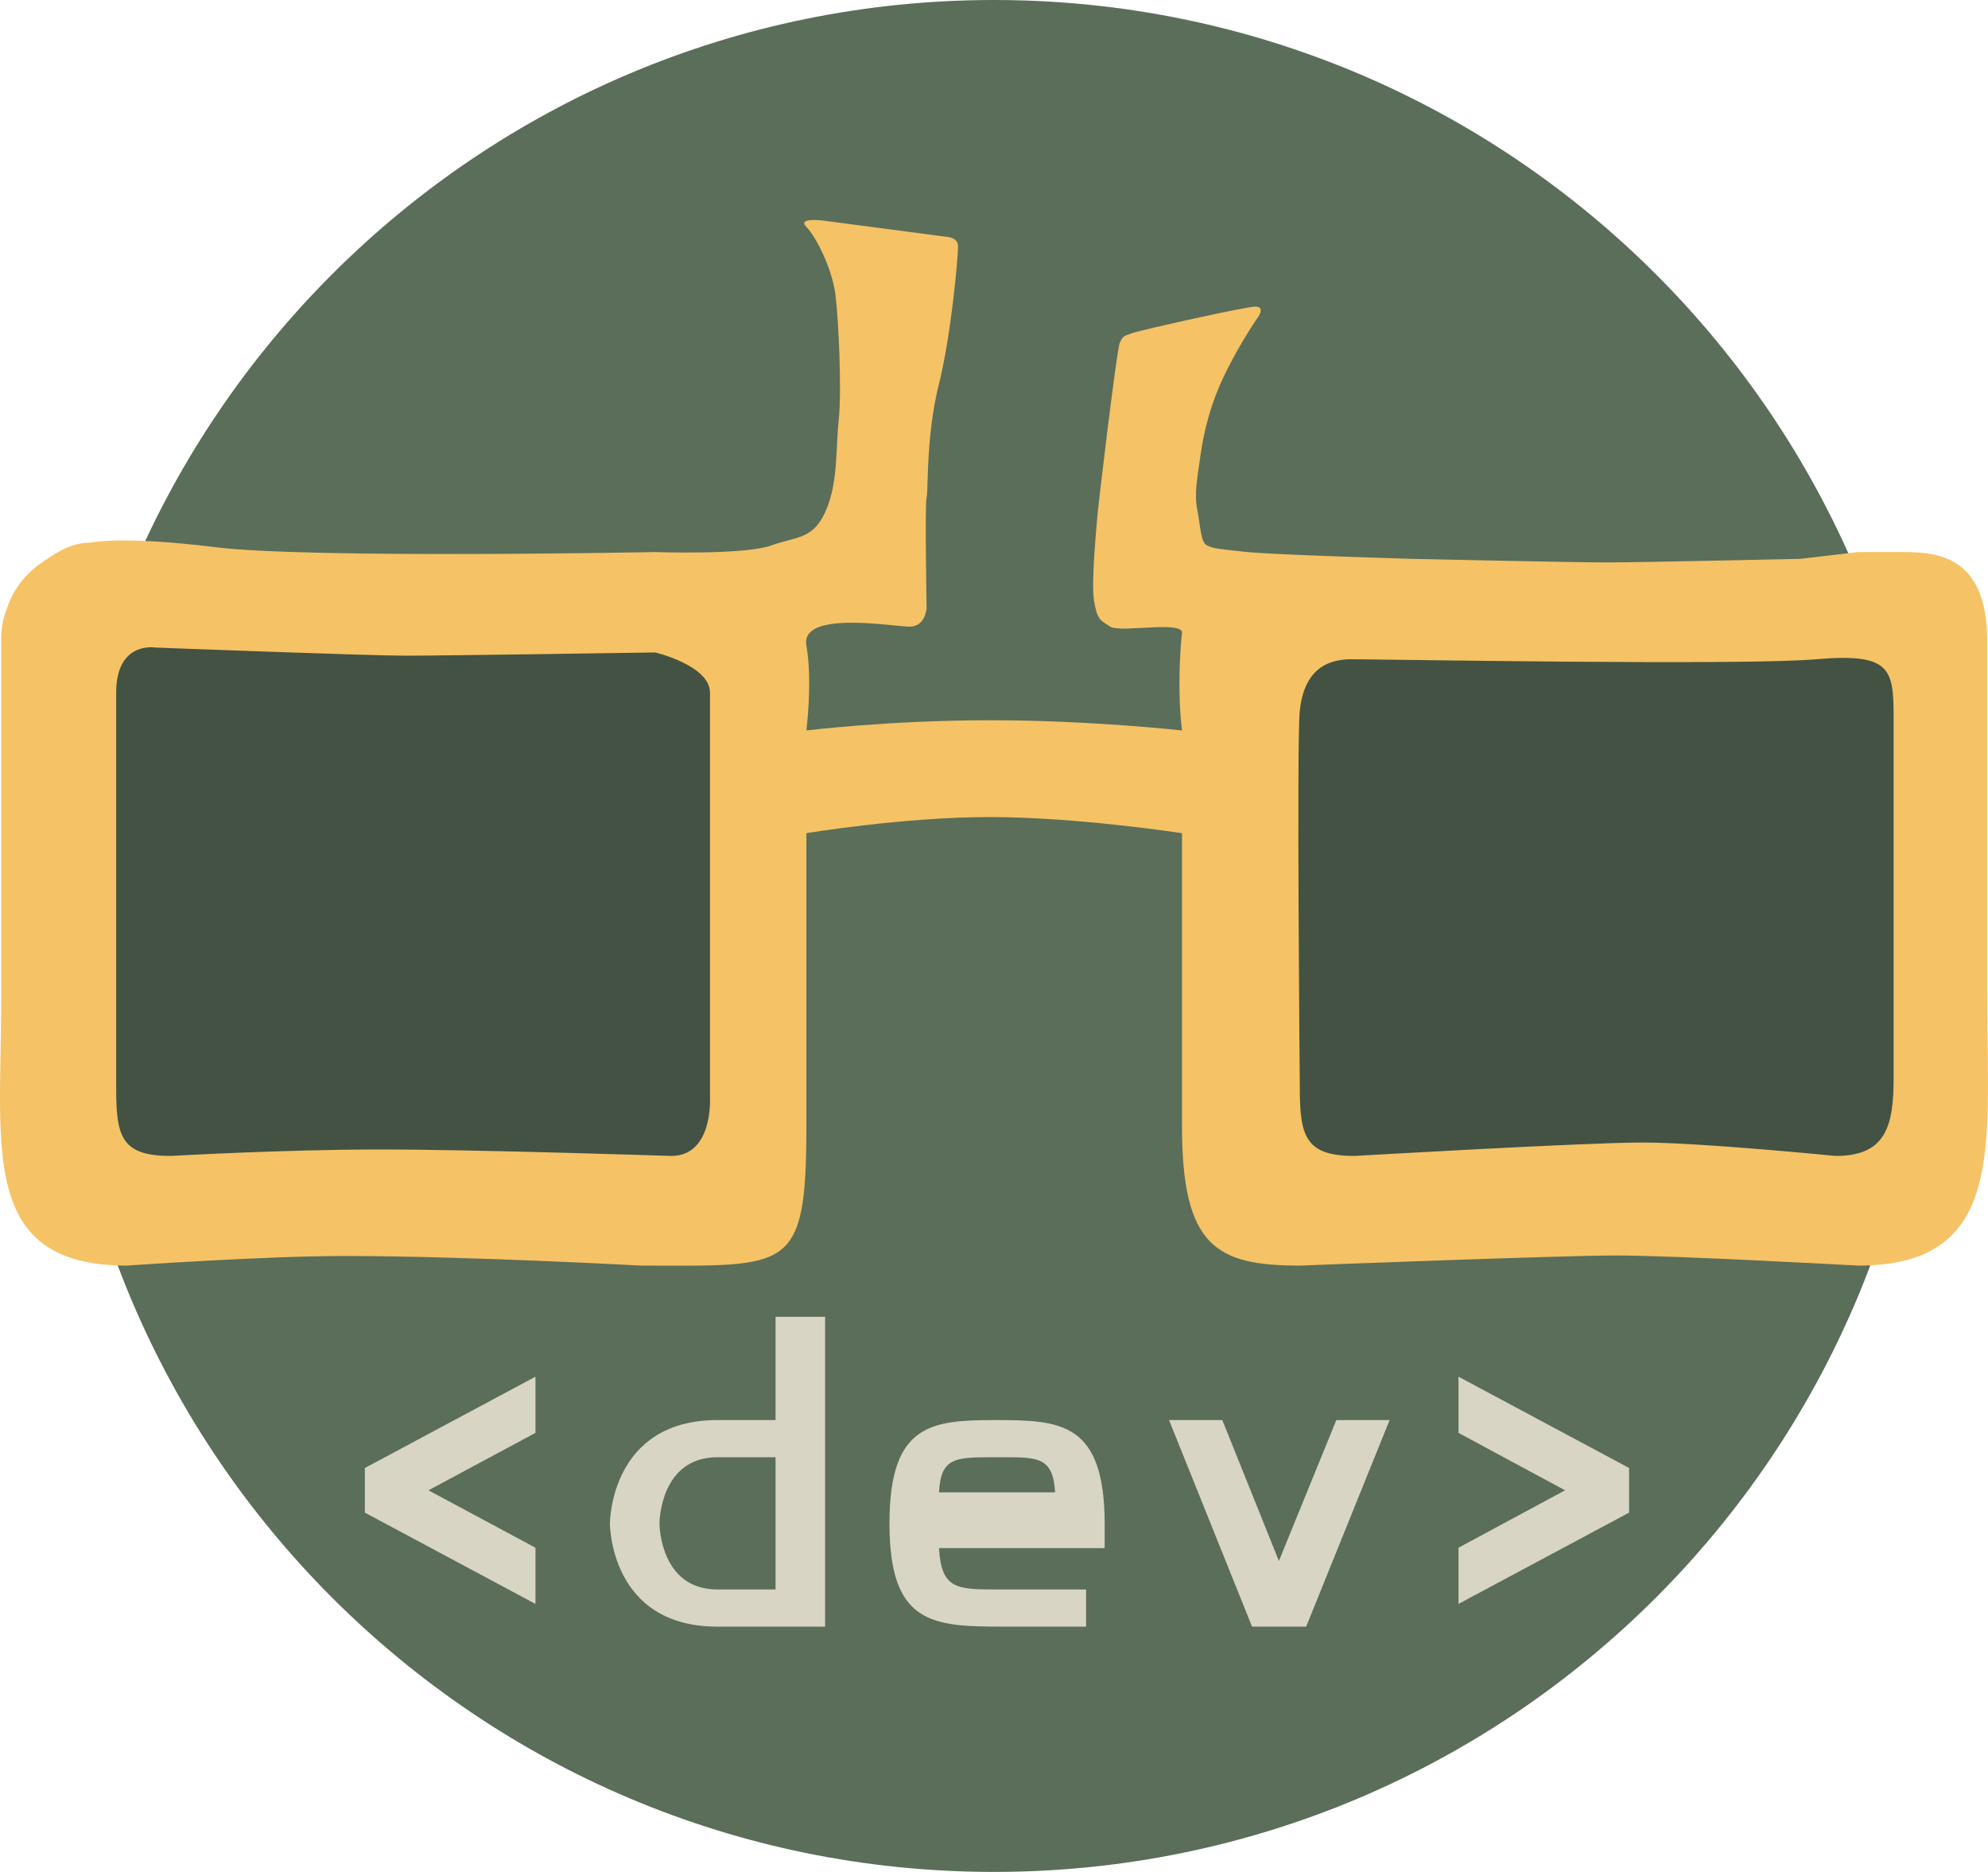
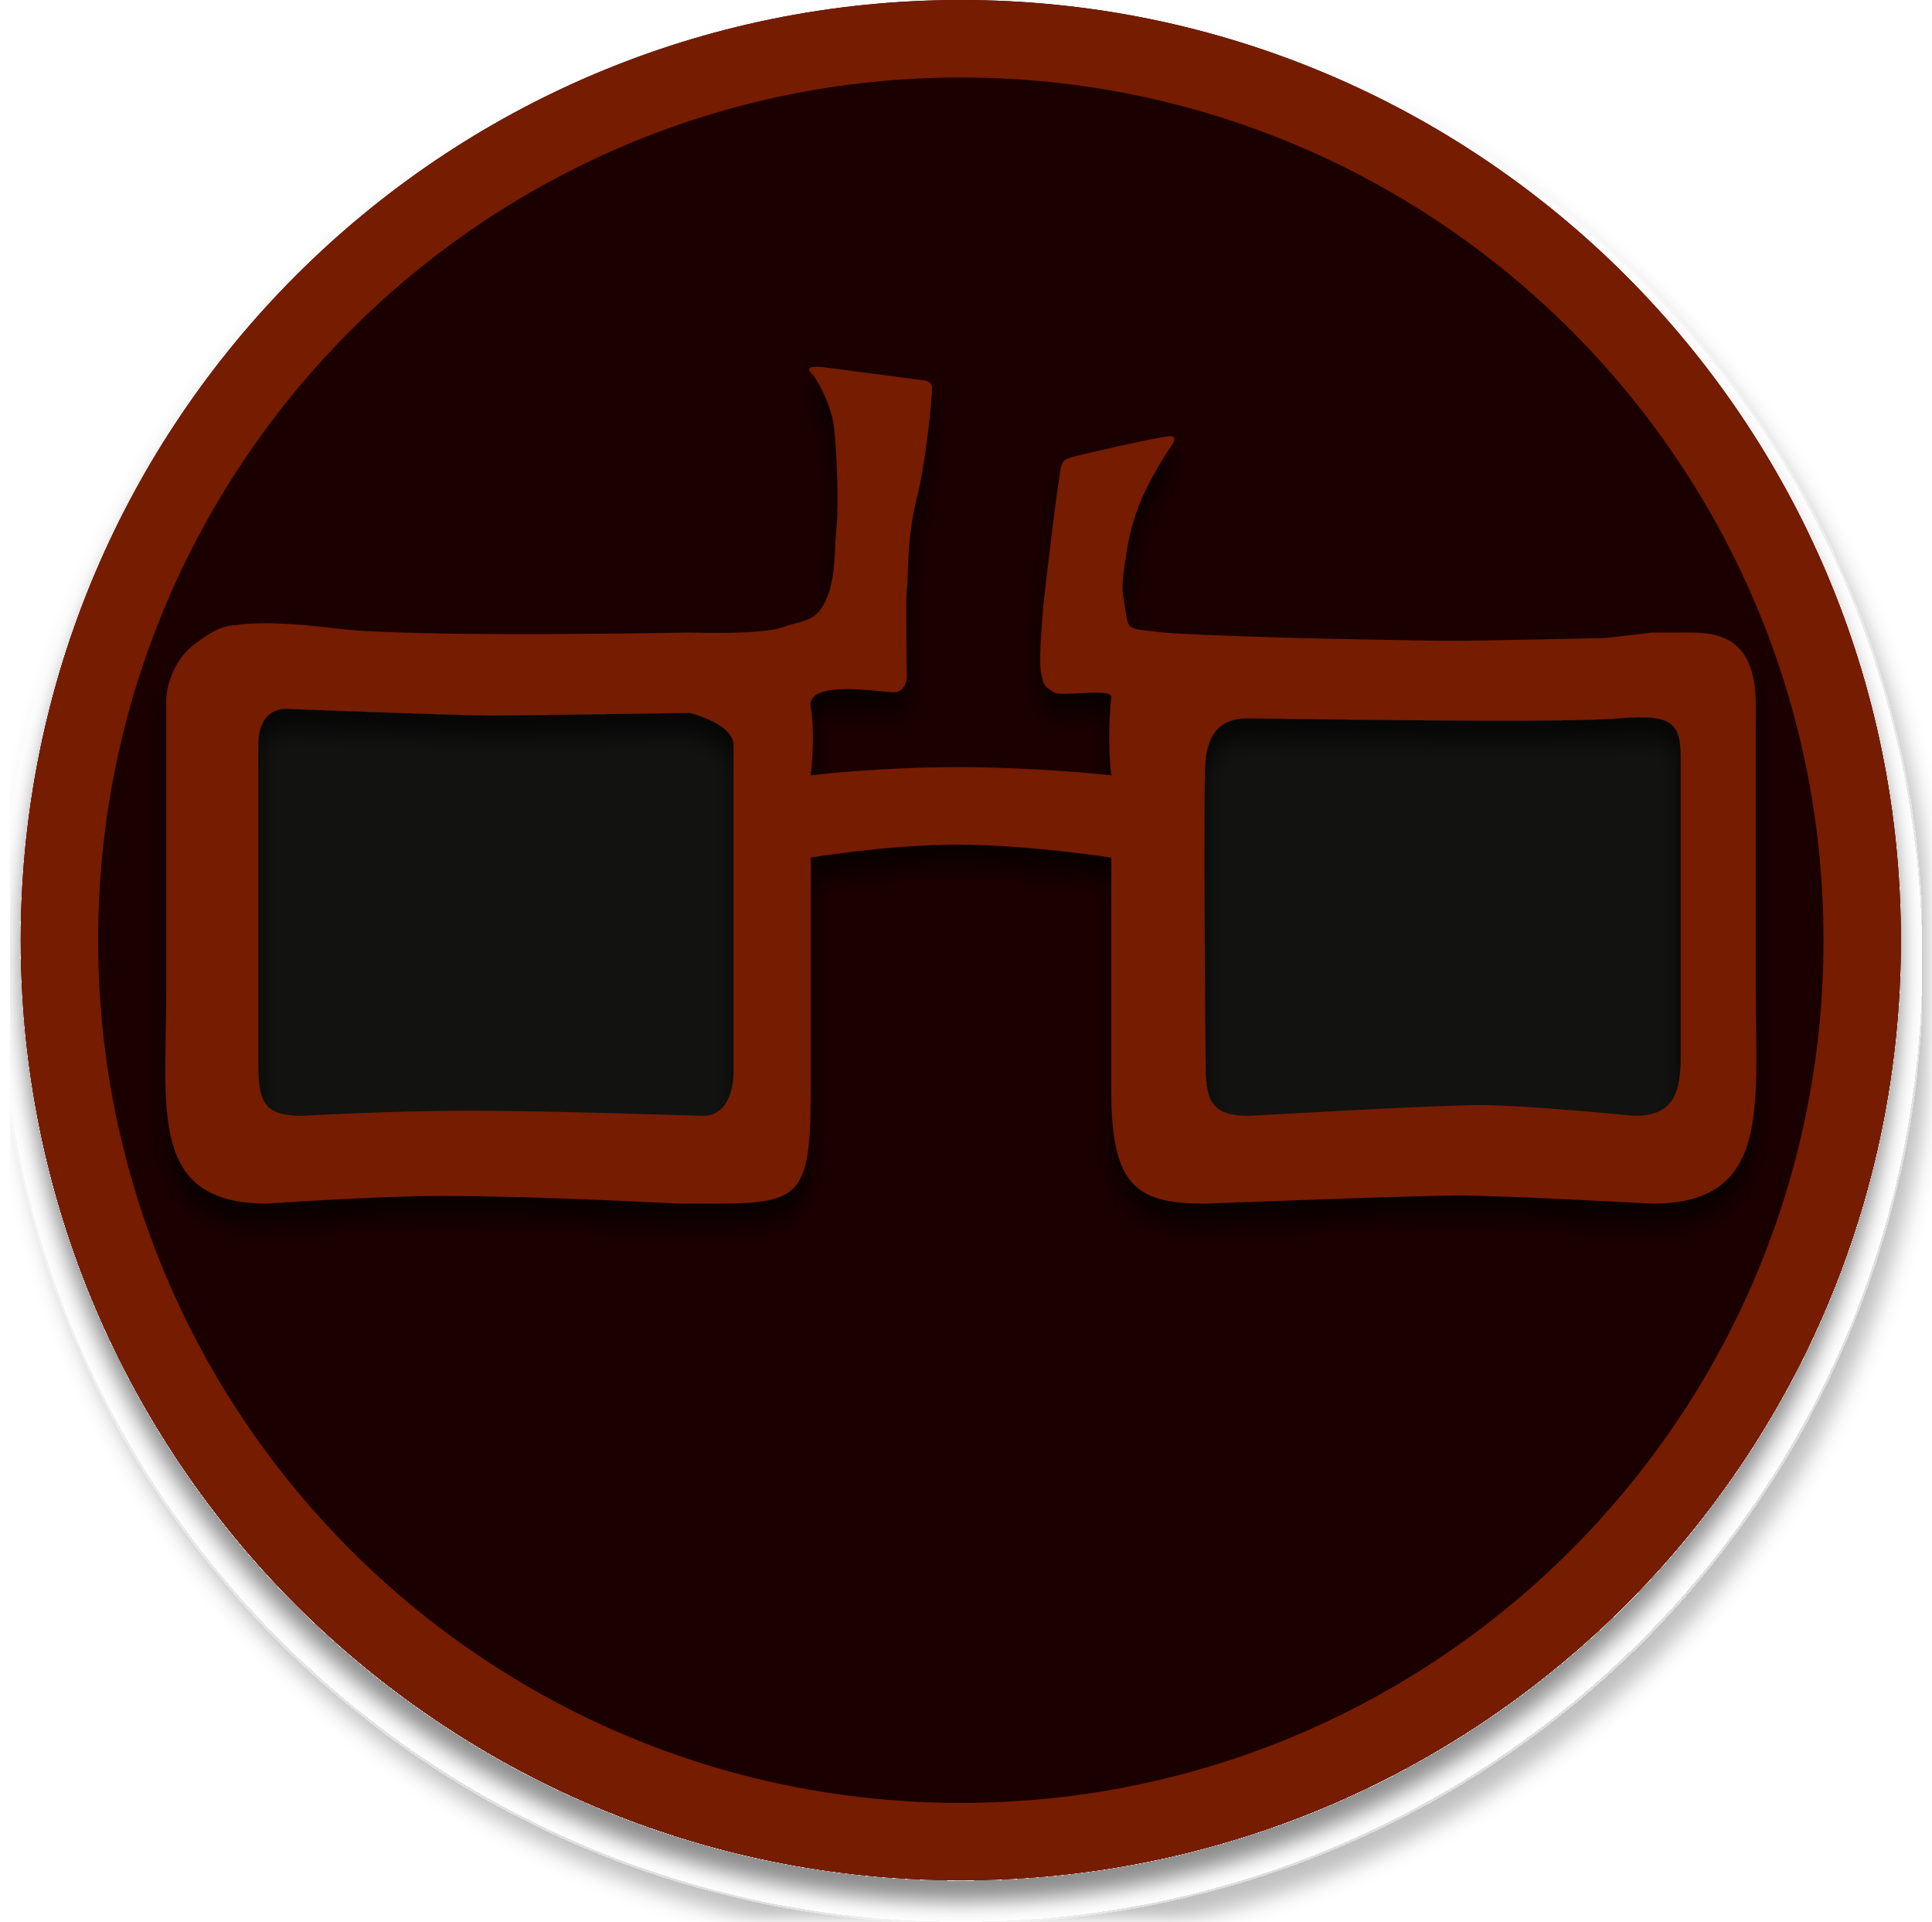
- <svg xmlns="http://www.w3.org/2000/svg" width="308" height="290" viewBox="0 0 308 290" fill="none">
-   <circle cx="154" cy="145" r="145" fill="#5A6E5A" />
-   <rect x="13" y="96" width="101" height="88" fill="black" fill-opacity="0.26" />
-   <rect x="198" y="96" width="101" height="88" fill="black" fill-opacity="0.25" />
-   <path d="M287.897 85.525L278.877 86.58C278.877 86.58 253.877 87.135 248.877 87.135C243.877 87.135 218.877 86.58 218.877 86.58C218.877 86.58 197 85.945 193 85.5C189 85.055 188 85 187 84.5C186 84 186 81.5 185.5 79C185 76.5 185.5 74 186 70.5C186.5 67 187.5 62.5 190 57.5C192.5 52.5 195 49 195 49C195 49 196 47.5 194.5 47.5C193 47.5 177 51.08 175.5 51.58C174 52.08 174 52.08 173.5 53.08C173 54.08 170 79.58 170 80.08C170 80.58 169 90.08 169.5 93.08C170 96.08 170.5 96.08 172 97.08C173.5 98.08 183.376 96.08 183.126 98.08C182.877 100.08 182.377 107.08 183.126 113.161C183.126 113.161 168.877 111.58 153.377 111.58C137.877 111.58 124.934 113.161 124.934 113.161C124.934 113.161 125.908 105.5 124.934 100C123.961 94.5 138.434 97.08 140.934 97.08C143.434 97.08 143.558 94.16 143.558 94.16C143.558 94.16 143.272 78.08 143.558 77.08C143.843 76.08 143.434 67.66 145.434 59.66C147.434 51.66 148.434 39.66 148.434 38.16C148.434 36.66 146.434 36.66 146.434 36.66L127.434 34.16C127.434 34.16 123.434 33.66 124.934 35.16C126.434 36.66 128.934 41.66 129.434 45.66C129.934 49.66 130.434 60.66 129.934 65.16C129.434 69.66 129.934 75.66 127.434 80.16C125.564 83.526 123.125 83.199 119.5 84.5C115.285 86.013 101.5 85.525 101.5 85.525C101.5 85.525 47.877 86.58 33.271 84.761C18.665 82.941 13.877 84.08 13.877 84.08C10.968 84.078 8.467 85.726 6.108 87.423C3.749 89.12 1.986 91.515 1.071 94.267C0.528 95.643 0.228 97.102 0.184 98.579L0.184 155.08C0.184 177.935 -3.262 196.069 19.665 196.069C19.665 196.069 40.941 194.58 53.377 194.58C72.071 194.58 99.377 196.069 99.377 196.069C122.303 196.069 124.934 197.264 124.934 174.409V129.08C124.934 129.08 139.877 126.58 153.377 126.58C166.877 126.58 183.126 129.08 183.126 129.08V174.409C183.126 193.08 188.377 196.069 201.377 196.069C201.377 196.069 241.5 194.5 250.5 194.5C259.5 194.5 287.897 196.069 287.897 196.069C310.823 196.069 307.877 177.47 307.877 154.615V99.343C307.877 86.272 300.384 85.525 294.89 85.525H287.897ZM110 170.08C110 170.08 110.5 179.08 104 179.08C104 179.08 74.01 178.08 58.877 178.08C43.744 178.08 26.5 179.08 26.5 179.08C18.849 179.08 18 176.194 18 168.58C18 168.58 18 115.316 18 107.316C18 99.316 24 100.316 24 100.316C24 100.316 56.877 101.58 62.877 101.58C68.877 101.58 101.5 101.08 101.5 101.08C101.5 101.08 110 103.08 110 107.316C110 111.552 110 170.08 110 170.08ZM293.377 167.08C293.377 174.694 292.028 179.08 284.377 179.08C284.377 179.08 263.5 177 254.5 177C245.5 177 209.877 179.08 209.877 179.08C202.225 179.08 201.377 176.047 201.377 168.433C201.377 168.433 200.877 114.58 201.377 110.08C201.877 105.58 203.877 102.135 209.377 102.135C214.877 102.135 269.877 103.135 281.377 102.135C292.877 101.135 293.377 103.58 293.377 111.08C293.377 118.58 293.377 167.08 293.377 167.08Z" fill="#F5C265" />
-   <path d="M56.528 234.336L82.96 248.48V239.776L66.384 230.88L82.96 221.984V213.28L56.528 227.424V234.336ZM102.172 236C102.172 235.616 102.364 225.76 111.132 225.76H120.156V246.24H111.132C102.364 246.24 102.172 236.448 102.172 236ZM111.132 252H127.836V204H120.156V220H111.132C94.492 220 94.492 236 94.492 236C94.492 236.256 94.556 252 111.132 252ZM154.445 225.76H155.917C161.037 225.76 163.149 225.952 163.469 231.2H145.485C145.741 225.888 147.917 225.76 153.613 225.76H154.445ZM137.805 236C137.805 251.616 144.397 252 155.405 252H168.269V246.24H155.405H153.997C148.173 246.24 145.805 246.048 145.485 239.84H171.149V236.192C171.149 220.448 164.493 220 154.445 220C144.397 220 137.805 220.448 137.805 236ZM215.293 220H207.037L198.141 241.824L189.373 220H181.117L193.981 252H202.365L215.293 220ZM252.398 234.336V227.424L225.966 213.28V221.984L242.478 230.88L225.966 239.776V248.48L252.398 234.336Z" fill="#D8D5C4" />
+ <svg xmlns="http://www.w3.org/2000/svg" width="374" height="372" viewBox="0 0 374 372" fill="none">
+   <g filter="url(#filter0_d)">
+     <g filter="url(#filter1_d)">
+       <circle cx="186" cy="182" r="182" fill="#1B0000" />
+       <circle cx="186" cy="182" r="174.5" stroke="#761C00" stroke-width="15" />
+     </g>
+     <g filter="url(#filter2_bi)">
+       <path d="M43 130H145V225H43V130Z" fill="#121211" />
+       <path d="M226 130H328V225H226V130Z" fill="#121211" />
+     </g>
+     <g filter="url(#filter3_d)">
+       <path d="M319.897 122.445L310.877 123.5C310.877 123.5 285.877 124.055 280.877 124.055C275.877 124.055 250.877 123.5 250.877 123.5C250.877 123.5 229 122.865 225 122.42C221 121.975 220 121.92 219 121.42C218 120.92 218 118.42 217.5 115.92C217 113.42 217.5 110.92 218 107.42C218.5 103.92 219.5 99.42 222 94.42C224.5 89.42 227 85.92 227 85.92C227 85.92 228 84.42 226.5 84.42C225 84.42 209 88 207.5 88.5C206 89 206 89 205.5 90C205 91 202 116.5 202 117C202 117.5 201 127 201.5 130C202 133 202.5 133 204 134C205.5 135 215.376 133 215.126 135C214.877 137 214.377 144 215.126 150.081C215.126 150.081 200.877 148.5 185.377 148.5C169.877 148.5 156.934 150.081 156.934 150.081C156.934 150.081 157.908 142.42 156.934 136.92C155.961 131.42 170.434 134 172.934 134C175.434 134 175.558 131.08 175.558 131.08C175.558 131.08 175.272 115 175.558 114C175.843 113 175.434 104.58 177.434 96.58C179.434 88.58 180.434 76.58 180.434 75.08C180.434 73.58 178.434 73.58 178.434 73.58L159.434 71.08C159.434 71.08 155.434 70.58 156.934 72.08C158.434 73.58 160.934 78.58 161.434 82.58C161.934 86.58 162.434 97.58 161.934 102.08C161.434 106.58 161.934 112.58 159.434 117.08C157.564 120.447 155.125 120.119 151.5 121.42C147.285 122.933 133.5 122.445 133.5 122.445C133.5 122.445 79.877 123.5 65.271 121.681C50.664 119.861 45.877 121 45.877 121C42.968 120.998 40.467 122.646 38.108 124.343C35.749 126.04 33.986 128.435 33.071 131.188C32.529 132.563 32.228 134.021 32.184 135.499L32.184 192C32.184 214.855 28.738 232.989 51.665 232.989C51.665 232.989 72.941 231.5 85.377 231.5C104.071 231.5 131.377 232.989 131.377 232.989C154.303 232.989 156.934 234.184 156.934 211.329V166C156.934 166 171.877 163.5 185.377 163.5C198.877 163.5 215.126 166 215.126 166V211.329C215.126 230 220.377 232.989 233.377 232.989C233.377 232.989 273.5 231.42 282.5 231.42C291.5 231.42 319.897 232.989 319.897 232.989C342.823 232.989 339.877 214.39 339.877 191.535V136.263C339.877 123.192 332.384 122.445 326.89 122.445H319.897ZM142 207C142 207 142.5 216 136 216C136 216 106.01 215 90.877 215C75.744 215 58.5 216 58.5 216C50.849 216 50 213.114 50 205.5C50 205.5 50 152.236 50 144.236C50 136.236 56 137.236 56 137.236C56 137.236 88.877 138.5 94.877 138.5C100.877 138.5 133.5 138 133.5 138C133.5 138 142 140 142 144.236C142 148.472 142 207 142 207ZM325.377 204C325.377 211.614 324.028 216 316.377 216C316.377 216 295.5 213.92 286.5 213.92C277.5 213.92 241.877 216 241.877 216C234.225 216 233.377 212.967 233.377 205.353C233.377 205.353 232.877 151.5 233.377 147C233.877 142.5 235.877 139.055 241.377 139.055C246.877 139.055 301.877 140.055 313.377 139.055C324.877 138.055 325.377 140.5 325.377 148C325.377 155.5 325.377 204 325.377 204Z" fill="#761C00" />
+     </g>
+   </g>
+   <defs>
+     <filter id="filter0_d" x="2" y="0" width="372" height="372" filterUnits="userSpaceOnUse" color-interpolation-filters="sRGB">
+       <feFlood flood-opacity="0" result="BackgroundImageFix" />
+       <feColorMatrix in="SourceAlpha" type="matrix" values="0 0 0 0 0 0 0 0 0 0 0 0 0 0 0 0 0 0 127 0" result="hardAlpha" />
+       <feOffset dx="2" dy="4" />
+       <feGaussianBlur stdDeviation="2" />
+       <feComposite in2="hardAlpha" operator="out" />
+       <feColorMatrix type="matrix" values="0 0 0 0 0 0 0 0 0 0 0 0 0 0 0 0 0 0 0.25 0" />
+       <feBlend mode="normal" in2="BackgroundImageFix" result="effect1_dropShadow" />
+       <feBlend mode="normal" in="SourceGraphic" in2="effect1_dropShadow" result="shape" />
+     </filter>
+     <filter id="filter1_d" x="0" y="0" width="372" height="372" filterUnits="userSpaceOnUse" color-interpolation-filters="sRGB">
+       <feFlood flood-opacity="0" result="BackgroundImageFix" />
+       <feColorMatrix in="SourceAlpha" type="matrix" values="0 0 0 0 0 0 0 0 0 0 0 0 0 0 0 0 0 0 127 0" result="hardAlpha" />
+       <feOffset dy="4" />
+       <feGaussianBlur stdDeviation="2" />
+       <feComposite in2="hardAlpha" operator="out" />
+       <feColorMatrix type="matrix" values="0 0 0 0 0 0 0 0 0 0 0 0 0 0 0 0 0 0 0.45 0" />
+       <feBlend mode="normal" in2="BackgroundImageFix" result="effect1_dropShadow" />
+       <feBlend mode="normal" in="SourceGraphic" in2="effect1_dropShadow" result="shape" />
+     </filter>
+     <filter id="filter2_bi" x="35" y="122" width="301" height="111" filterUnits="userSpaceOnUse" color-interpolation-filters="sRGB">
+       <feFlood flood-opacity="0" result="BackgroundImageFix" />
+       <feGaussianBlur in="BackgroundImage" stdDeviation="4" />
+       <feComposite in2="SourceAlpha" operator="in" result="effect1_backgroundBlur" />
+       <feBlend mode="normal" in="SourceGraphic" in2="effect1_backgroundBlur" result="shape" />
+       <feColorMatrix in="SourceAlpha" type="matrix" values="0 0 0 0 0 0 0 0 0 0 0 0 0 0 0 0 0 0 127 0" result="hardAlpha" />
+       <feOffset dy="4" />
+       <feGaussianBlur stdDeviation="2" />
+       <feComposite in2="hardAlpha" operator="arithmetic" k2="-1" k3="1" />
+       <feColorMatrix type="matrix" values="0 0 0 0 0 0 0 0 0 0 0 0 0 0 0 0 0 0 0.75 0" />
+       <feBlend mode="normal" in2="shape" result="effect2_innerShadow" />
+     </filter>
+     <filter id="filter3_d" x="28" y="71" width="316" height="170" filterUnits="userSpaceOnUse" color-interpolation-filters="sRGB">
+       <feFlood flood-opacity="0" result="BackgroundImageFix" />
+       <feColorMatrix in="SourceAlpha" type="matrix" values="0 0 0 0 0 0 0 0 0 0 0 0 0 0 0 0 0 0 127 0" result="hardAlpha" />
+       <feOffset dy="4" />
+       <feGaussianBlur stdDeviation="2" />
+       <feComposite in2="hardAlpha" operator="out" />
+       <feColorMatrix type="matrix" values="0 0 0 0 0 0 0 0 0 0 0 0 0 0 0 0 0 0 0.65 0" />
+       <feBlend mode="normal" in2="BackgroundImageFix" result="effect1_dropShadow" />
+       <feBlend mode="normal" in="SourceGraphic" in2="effect1_dropShadow" result="shape" />
+     </filter>
+   </defs>
</svg>
